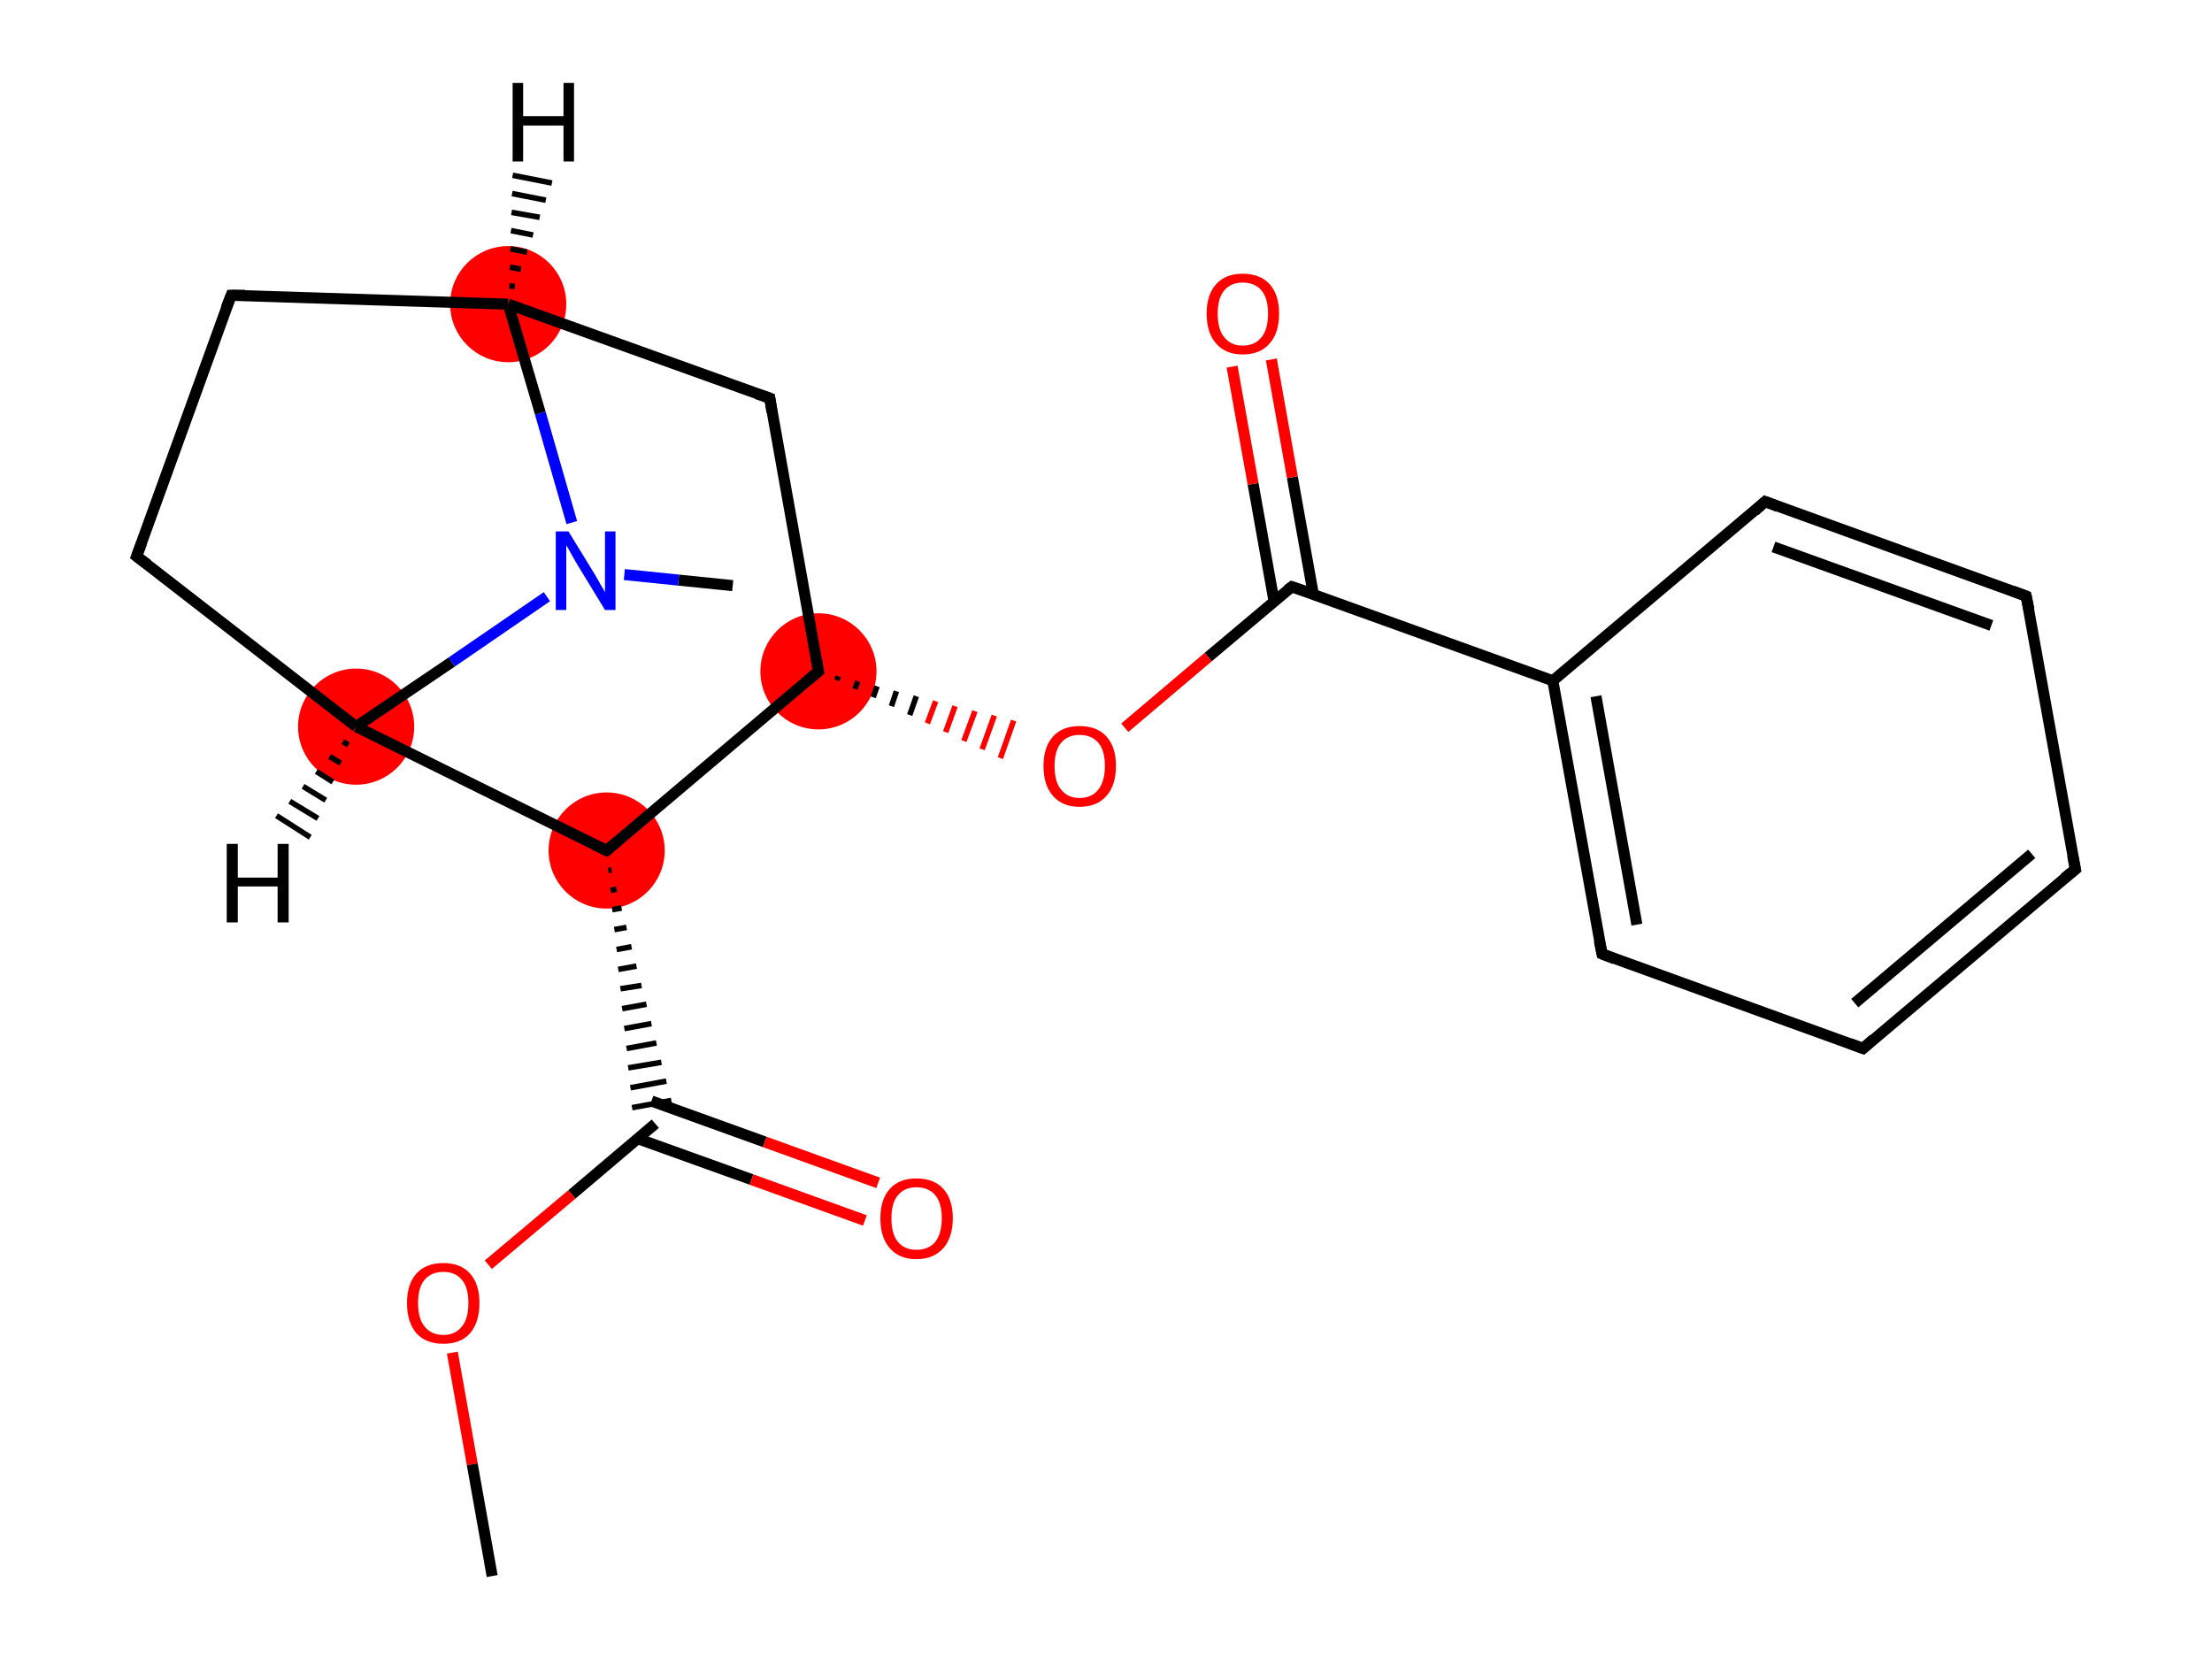
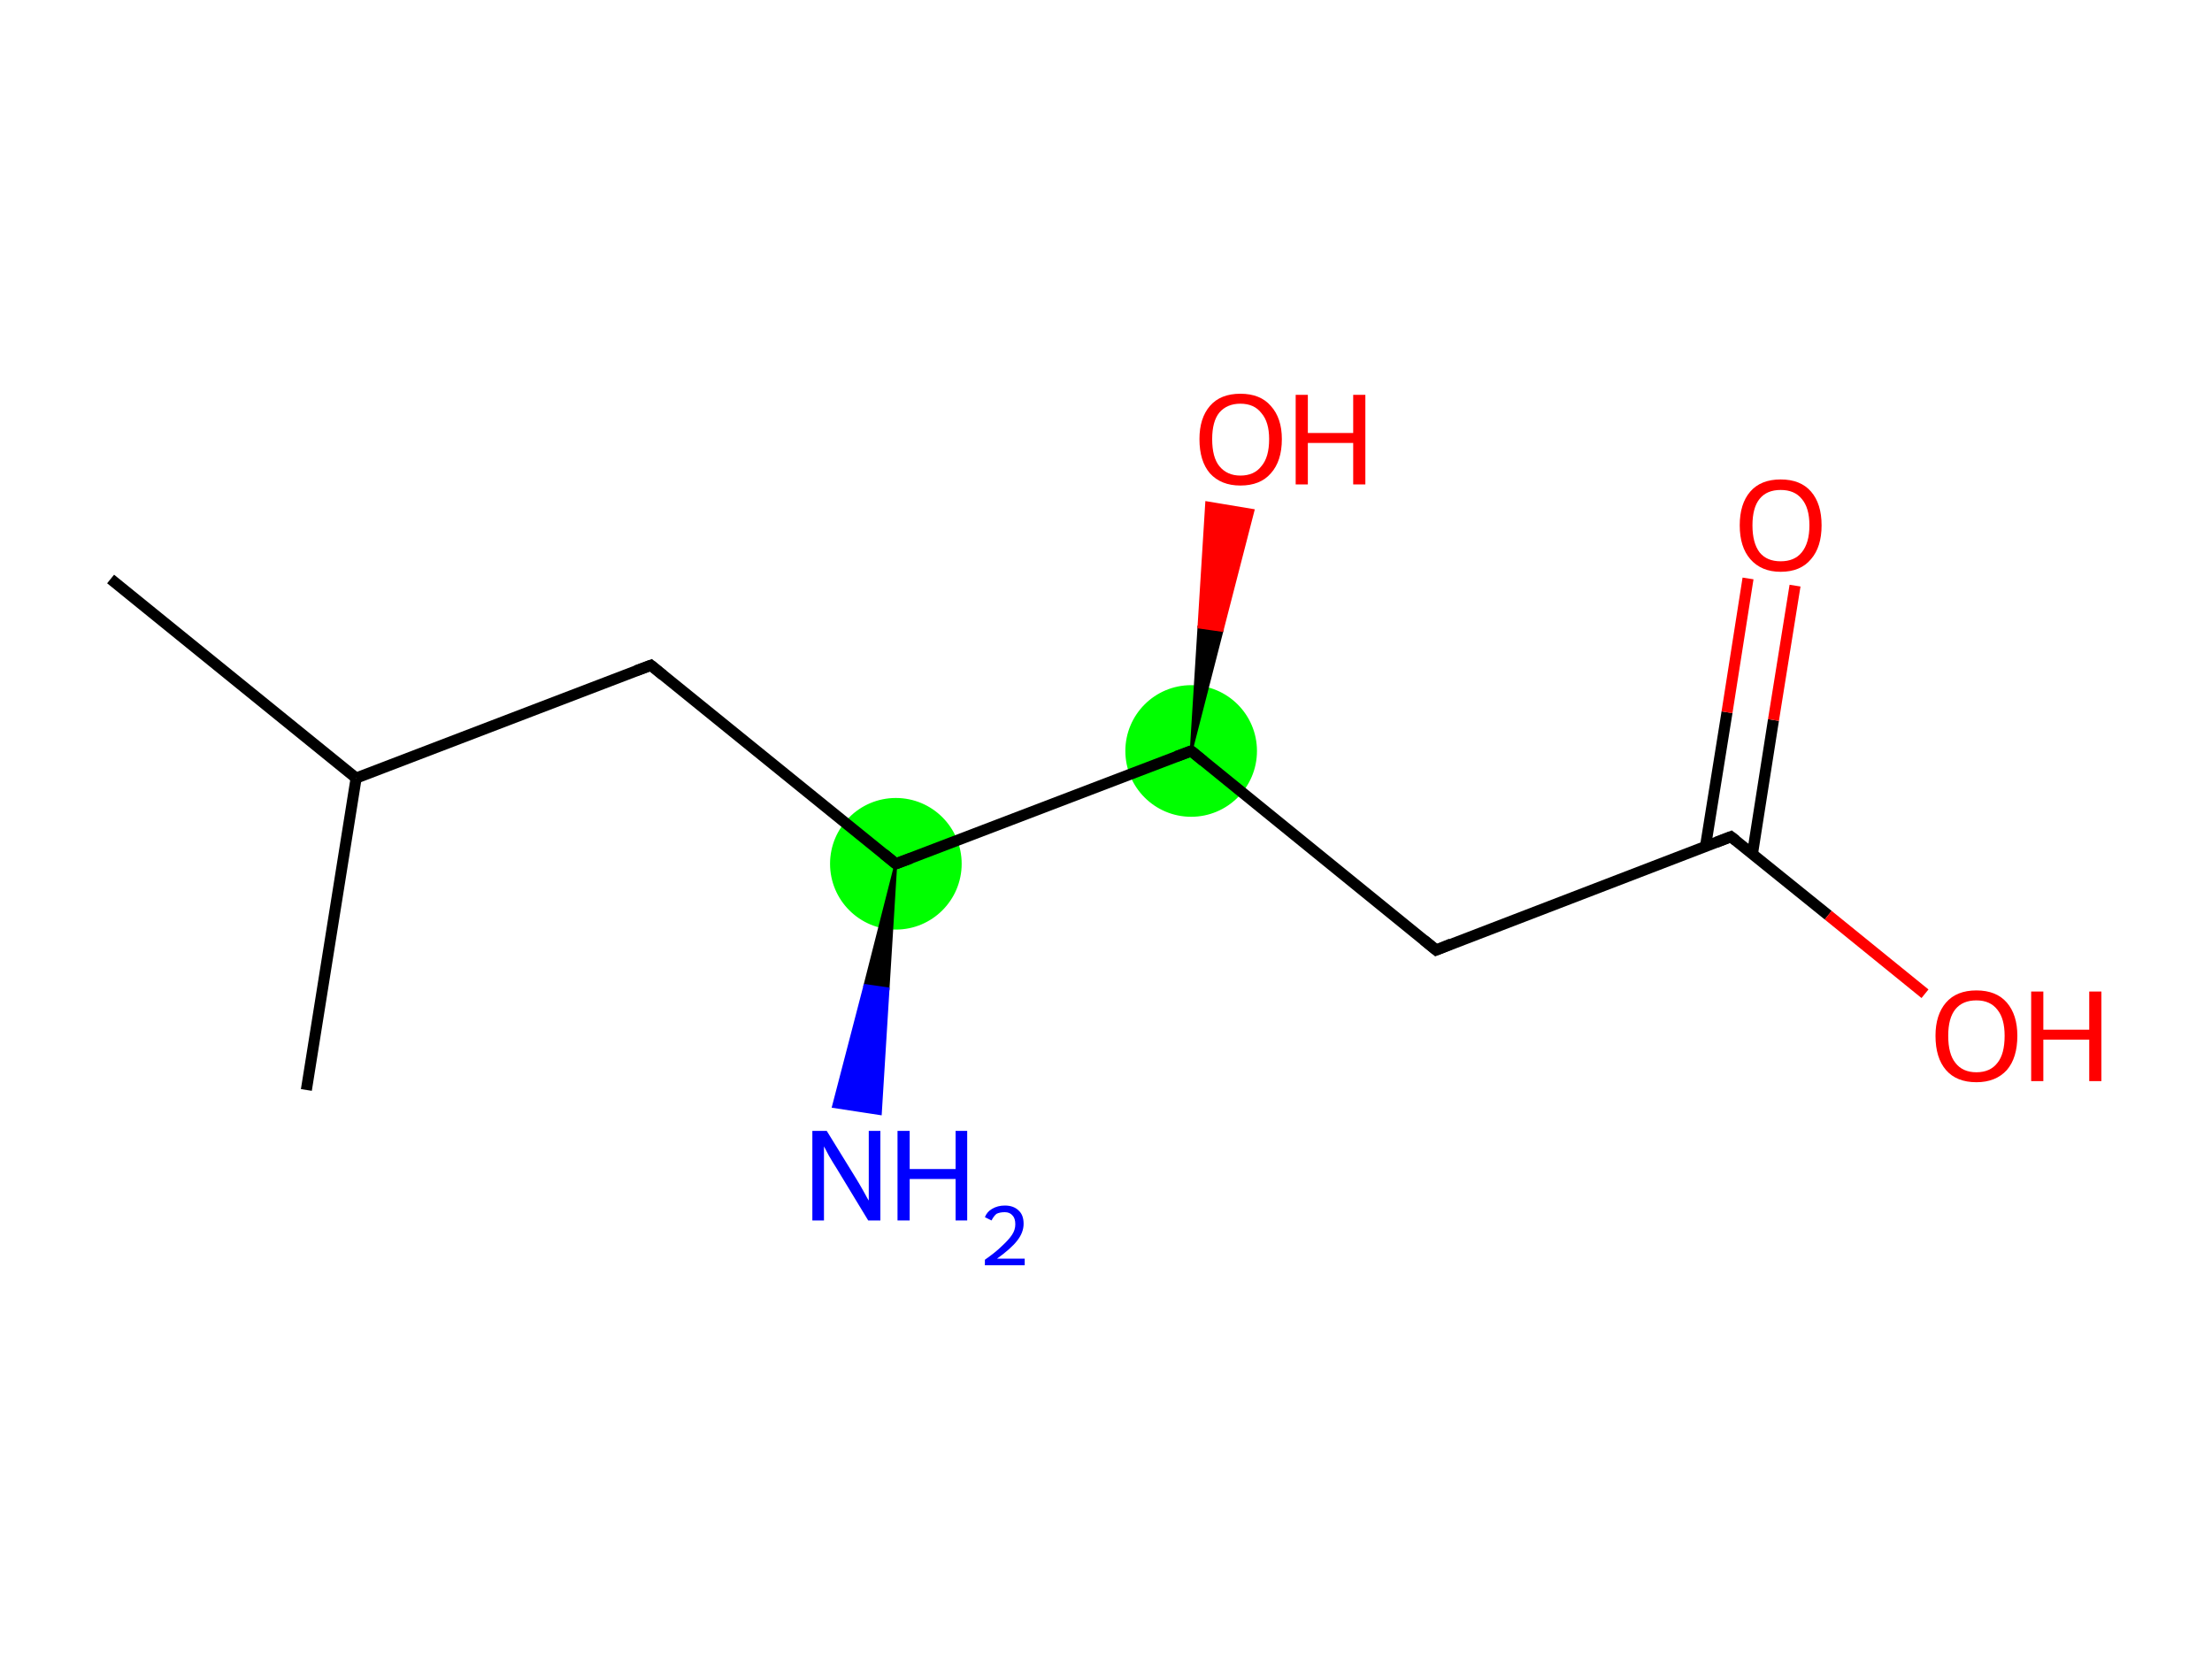
<svg xmlns="http://www.w3.org/2000/svg" version="1.1" baseProfile="full" xml:space="preserve" width="400px" height="300px" viewBox="0 0 400 300">
  <rect style="opacity:1.0;fill:#FFFFFF;stroke:none" width="400.0" height="300.0" x="0.0" y="0.0"> </rect>
-   <ellipse cx="91.9" cy="55.0" rx="10.0" ry="10.0" class="atom-2" style="fill:#FF0000;fill-rule:evenodd;stroke:#FF0000;stroke-width:1.0px;stroke-linecap:butt;stroke-linejoin:miter;stroke-opacity:1" />
-   <ellipse cx="64.4" cy="131.4" rx="10.0" ry="10.0" class="atom-5" style="fill:#FF0000;fill-rule:evenodd;stroke:#FF0000;stroke-width:1.0px;stroke-linecap:butt;stroke-linejoin:miter;stroke-opacity:1" />
-   <ellipse cx="109.7" cy="153.8" rx="10.0" ry="10.0" class="atom-6" style="fill:#FF0000;fill-rule:evenodd;stroke:#FF0000;stroke-width:1.0px;stroke-linecap:butt;stroke-linejoin:miter;stroke-opacity:1" />
-   <ellipse cx="148.0" cy="121.4" rx="10.0" ry="10.0" class="atom-7" style="fill:#FF0000;fill-rule:evenodd;stroke:#FF0000;stroke-width:1.0px;stroke-linecap:butt;stroke-linejoin:miter;stroke-opacity:1" />
-   <path class="bond-0 atom-0 atom-1" d="M 132.5,105.9 L 122.7,104.9" style="fill:none;fill-rule:evenodd;stroke:#000000;stroke-width:2.0px;stroke-linecap:butt;stroke-linejoin:miter;stroke-opacity:1" />
-   <path class="bond-0 atom-0 atom-1" d="M 122.7,104.9 L 112.9,103.9" style="fill:none;fill-rule:evenodd;stroke:#0000FF;stroke-width:2.0px;stroke-linecap:butt;stroke-linejoin:miter;stroke-opacity:1" />
-   <path class="bond-1 atom-1 atom-2" d="M 103.4,94.5 L 97.7,74.7" style="fill:none;fill-rule:evenodd;stroke:#0000FF;stroke-width:2.0px;stroke-linecap:butt;stroke-linejoin:miter;stroke-opacity:1" />
-   <path class="bond-1 atom-1 atom-2" d="M 97.7,74.7 L 91.9,55.0" style="fill:none;fill-rule:evenodd;stroke:#000000;stroke-width:2.0px;stroke-linecap:butt;stroke-linejoin:miter;stroke-opacity:1" />
-   <path class="bond-2 atom-2 atom-3" d="M 91.9,55.0 L 41.8,53.4" style="fill:none;fill-rule:evenodd;stroke:#000000;stroke-width:2.0px;stroke-linecap:butt;stroke-linejoin:miter;stroke-opacity:1" />
-   <path class="bond-3 atom-3 atom-4" d="M 41.8,53.4 L 24.7,100.6" style="fill:none;fill-rule:evenodd;stroke:#000000;stroke-width:2.0px;stroke-linecap:butt;stroke-linejoin:miter;stroke-opacity:1" />
-   <path class="bond-4 atom-4 atom-5" d="M 24.7,100.6 L 64.4,131.4" style="fill:none;fill-rule:evenodd;stroke:#000000;stroke-width:2.0px;stroke-linecap:butt;stroke-linejoin:miter;stroke-opacity:1" />
-   <path class="bond-5 atom-5 atom-6" d="M 64.4,131.4 L 109.7,153.8" style="fill:none;fill-rule:evenodd;stroke:#000000;stroke-width:2.0px;stroke-linecap:butt;stroke-linejoin:miter;stroke-opacity:1" />
-   <path class="bond-6 atom-6 atom-7" d="M 109.7,153.8 L 148.0,121.4" style="fill:none;fill-rule:evenodd;stroke:#000000;stroke-width:2.0px;stroke-linecap:butt;stroke-linejoin:miter;stroke-opacity:1" />
-   <path class="bond-7 atom-7 atom-8" d="M 148.0,121.4 L 139.2,72.0" style="fill:none;fill-rule:evenodd;stroke:#000000;stroke-width:2.0px;stroke-linecap:butt;stroke-linejoin:miter;stroke-opacity:1" />
-   <path class="bond-8 atom-7 atom-9" d="M 151.3,123.0 L 151.6,122.3" style="fill:none;fill-rule:evenodd;stroke:#000000;stroke-width:1.0px;stroke-linecap:butt;stroke-linejoin:miter;stroke-opacity:1" />
-   <path class="bond-8 atom-7 atom-9" d="M 154.6,124.6 L 155.1,123.2" style="fill:none;fill-rule:evenodd;stroke:#000000;stroke-width:1.0px;stroke-linecap:butt;stroke-linejoin:miter;stroke-opacity:1" />
-   <path class="bond-8 atom-7 atom-9" d="M 157.9,126.1 L 158.6,124.1" style="fill:none;fill-rule:evenodd;stroke:#000000;stroke-width:1.0px;stroke-linecap:butt;stroke-linejoin:miter;stroke-opacity:1" />
-   <path class="bond-8 atom-7 atom-9" d="M 161.2,127.7 L 162.1,125.0" style="fill:none;fill-rule:evenodd;stroke:#000000;stroke-width:1.0px;stroke-linecap:butt;stroke-linejoin:miter;stroke-opacity:1" />
-   <path class="bond-8 atom-7 atom-9" d="M 164.5,129.3 L 165.7,125.9" style="fill:none;fill-rule:evenodd;stroke:#000000;stroke-width:1.0px;stroke-linecap:butt;stroke-linejoin:miter;stroke-opacity:1" />
-   <path class="bond-8 atom-7 atom-9" d="M 167.7,130.8 L 169.2,126.8" style="fill:none;fill-rule:evenodd;stroke:#FF0000;stroke-width:1.0px;stroke-linecap:butt;stroke-linejoin:miter;stroke-opacity:1" />
-   <path class="bond-8 atom-7 atom-9" d="M 171.0,132.4 L 172.7,127.7" style="fill:none;fill-rule:evenodd;stroke:#FF0000;stroke-width:1.0px;stroke-linecap:butt;stroke-linejoin:miter;stroke-opacity:1" />
-   <path class="bond-8 atom-7 atom-9" d="M 174.3,134.0 L 176.3,128.6" style="fill:none;fill-rule:evenodd;stroke:#FF0000;stroke-width:1.0px;stroke-linecap:butt;stroke-linejoin:miter;stroke-opacity:1" />
-   <path class="bond-8 atom-7 atom-9" d="M 177.6,135.5 L 179.8,129.4" style="fill:none;fill-rule:evenodd;stroke:#FF0000;stroke-width:1.0px;stroke-linecap:butt;stroke-linejoin:miter;stroke-opacity:1" />
-   <path class="bond-8 atom-7 atom-9" d="M 180.9,137.1 L 183.3,130.3" style="fill:none;fill-rule:evenodd;stroke:#FF0000;stroke-width:1.0px;stroke-linecap:butt;stroke-linejoin:miter;stroke-opacity:1" />
-   <path class="bond-9 atom-9 atom-10" d="M 203.4,131.6 L 218.5,118.8" style="fill:none;fill-rule:evenodd;stroke:#FF0000;stroke-width:2.0px;stroke-linecap:butt;stroke-linejoin:miter;stroke-opacity:1" />
-   <path class="bond-9 atom-9 atom-10" d="M 218.5,118.8 L 233.6,106.1" style="fill:none;fill-rule:evenodd;stroke:#000000;stroke-width:2.0px;stroke-linecap:butt;stroke-linejoin:miter;stroke-opacity:1" />
-   <path class="bond-10 atom-10 atom-11" d="M 237.5,107.5 L 233.7,86.3" style="fill:none;fill-rule:evenodd;stroke:#000000;stroke-width:2.0px;stroke-linecap:butt;stroke-linejoin:miter;stroke-opacity:1" />
-   <path class="bond-10 atom-10 atom-11" d="M 233.7,86.3 L 229.9,65.0" style="fill:none;fill-rule:evenodd;stroke:#FF0000;stroke-width:2.0px;stroke-linecap:butt;stroke-linejoin:miter;stroke-opacity:1" />
-   <path class="bond-10 atom-10 atom-11" d="M 230.4,108.8 L 226.6,87.5" style="fill:none;fill-rule:evenodd;stroke:#000000;stroke-width:2.0px;stroke-linecap:butt;stroke-linejoin:miter;stroke-opacity:1" />
-   <path class="bond-10 atom-10 atom-11" d="M 226.6,87.5 L 222.8,66.3" style="fill:none;fill-rule:evenodd;stroke:#FF0000;stroke-width:2.0px;stroke-linecap:butt;stroke-linejoin:miter;stroke-opacity:1" />
-   <path class="bond-11 atom-10 atom-12" d="M 233.6,106.1 L 280.8,123.1" style="fill:none;fill-rule:evenodd;stroke:#000000;stroke-width:2.0px;stroke-linecap:butt;stroke-linejoin:miter;stroke-opacity:1" />
-   <path class="bond-12 atom-12 atom-13" d="M 280.8,123.1 L 289.7,172.5" style="fill:none;fill-rule:evenodd;stroke:#000000;stroke-width:2.0px;stroke-linecap:butt;stroke-linejoin:miter;stroke-opacity:1" />
-   <path class="bond-12 atom-12 atom-13" d="M 288.6,125.9 L 296.0,167.2" style="fill:none;fill-rule:evenodd;stroke:#000000;stroke-width:2.0px;stroke-linecap:butt;stroke-linejoin:miter;stroke-opacity:1" />
-   <path class="bond-13 atom-13 atom-14" d="M 289.7,172.5 L 336.9,189.6" style="fill:none;fill-rule:evenodd;stroke:#000000;stroke-width:2.0px;stroke-linecap:butt;stroke-linejoin:miter;stroke-opacity:1" />
-   <path class="bond-14 atom-14 atom-15" d="M 336.9,189.6 L 375.3,157.2" style="fill:none;fill-rule:evenodd;stroke:#000000;stroke-width:2.0px;stroke-linecap:butt;stroke-linejoin:miter;stroke-opacity:1" />
-   <path class="bond-14 atom-14 atom-15" d="M 335.4,181.4 L 367.4,154.4" style="fill:none;fill-rule:evenodd;stroke:#000000;stroke-width:2.0px;stroke-linecap:butt;stroke-linejoin:miter;stroke-opacity:1" />
-   <path class="bond-15 atom-15 atom-16" d="M 375.3,157.2 L 366.4,107.8" style="fill:none;fill-rule:evenodd;stroke:#000000;stroke-width:2.0px;stroke-linecap:butt;stroke-linejoin:miter;stroke-opacity:1" />
-   <path class="bond-16 atom-16 atom-17" d="M 366.4,107.8 L 319.2,90.7" style="fill:none;fill-rule:evenodd;stroke:#000000;stroke-width:2.0px;stroke-linecap:butt;stroke-linejoin:miter;stroke-opacity:1" />
-   <path class="bond-16 atom-16 atom-17" d="M 360.1,113.1 L 320.7,98.9" style="fill:none;fill-rule:evenodd;stroke:#000000;stroke-width:2.0px;stroke-linecap:butt;stroke-linejoin:miter;stroke-opacity:1" />
-   <path class="bond-17 atom-6 atom-18" d="M 110.0,157.4 L 110.6,157.3" style="fill:none;fill-rule:evenodd;stroke:#000000;stroke-width:1.0px;stroke-linecap:butt;stroke-linejoin:miter;stroke-opacity:1" />
-   <path class="bond-17 atom-6 atom-18" d="M 110.4,161.0 L 111.5,160.8" style="fill:none;fill-rule:evenodd;stroke:#000000;stroke-width:1.0px;stroke-linecap:butt;stroke-linejoin:miter;stroke-opacity:1" />
-   <path class="bond-17 atom-6 atom-18" d="M 110.7,164.5 L 112.4,164.2" style="fill:none;fill-rule:evenodd;stroke:#000000;stroke-width:1.0px;stroke-linecap:butt;stroke-linejoin:miter;stroke-opacity:1" />
-   <path class="bond-17 atom-6 atom-18" d="M 111.1,168.1 L 113.3,167.7" style="fill:none;fill-rule:evenodd;stroke:#000000;stroke-width:1.0px;stroke-linecap:butt;stroke-linejoin:miter;stroke-opacity:1" />
-   <path class="bond-17 atom-6 atom-18" d="M 111.5,171.7 L 114.2,171.2" style="fill:none;fill-rule:evenodd;stroke:#000000;stroke-width:1.0px;stroke-linecap:butt;stroke-linejoin:miter;stroke-opacity:1" />
-   <path class="bond-17 atom-6 atom-18" d="M 111.8,175.3 L 115.1,174.7" style="fill:none;fill-rule:evenodd;stroke:#000000;stroke-width:1.0px;stroke-linecap:butt;stroke-linejoin:miter;stroke-opacity:1" />
-   <path class="bond-17 atom-6 atom-18" d="M 112.2,178.8 L 116.0,178.2" style="fill:none;fill-rule:evenodd;stroke:#000000;stroke-width:1.0px;stroke-linecap:butt;stroke-linejoin:miter;stroke-opacity:1" />
-   <path class="bond-17 atom-6 atom-18" d="M 112.5,182.4 L 116.9,181.6" style="fill:none;fill-rule:evenodd;stroke:#000000;stroke-width:1.0px;stroke-linecap:butt;stroke-linejoin:miter;stroke-opacity:1" />
-   <path class="bond-17 atom-6 atom-18" d="M 112.9,186.0 L 117.8,185.1" style="fill:none;fill-rule:evenodd;stroke:#000000;stroke-width:1.0px;stroke-linecap:butt;stroke-linejoin:miter;stroke-opacity:1" />
-   <path class="bond-17 atom-6 atom-18" d="M 113.3,189.6 L 118.7,188.6" style="fill:none;fill-rule:evenodd;stroke:#000000;stroke-width:1.0px;stroke-linecap:butt;stroke-linejoin:miter;stroke-opacity:1" />
-   <path class="bond-17 atom-6 atom-18" d="M 113.6,193.1 L 119.6,192.1" style="fill:none;fill-rule:evenodd;stroke:#000000;stroke-width:1.0px;stroke-linecap:butt;stroke-linejoin:miter;stroke-opacity:1" />
-   <path class="bond-17 atom-6 atom-18" d="M 114.0,196.7 L 120.5,195.5" style="fill:none;fill-rule:evenodd;stroke:#000000;stroke-width:1.0px;stroke-linecap:butt;stroke-linejoin:miter;stroke-opacity:1" />
-   <path class="bond-17 atom-6 atom-18" d="M 114.3,200.3 L 121.4,199.0" style="fill:none;fill-rule:evenodd;stroke:#000000;stroke-width:1.0px;stroke-linecap:butt;stroke-linejoin:miter;stroke-opacity:1" />
-   <path class="bond-18 atom-18 atom-19" d="M 115.3,205.9 L 135.9,213.3" style="fill:none;fill-rule:evenodd;stroke:#000000;stroke-width:2.0px;stroke-linecap:butt;stroke-linejoin:miter;stroke-opacity:1" />
-   <path class="bond-18 atom-18 atom-19" d="M 135.9,213.3 L 156.4,220.7" style="fill:none;fill-rule:evenodd;stroke:#FF0000;stroke-width:2.0px;stroke-linecap:butt;stroke-linejoin:miter;stroke-opacity:1" />
-   <path class="bond-18 atom-18 atom-19" d="M 117.8,199.1 L 138.3,206.5" style="fill:none;fill-rule:evenodd;stroke:#000000;stroke-width:2.0px;stroke-linecap:butt;stroke-linejoin:miter;stroke-opacity:1" />
-   <path class="bond-18 atom-18 atom-19" d="M 138.3,206.5 L 158.8,213.9" style="fill:none;fill-rule:evenodd;stroke:#FF0000;stroke-width:2.0px;stroke-linecap:butt;stroke-linejoin:miter;stroke-opacity:1" />
-   <path class="bond-19 atom-18 atom-20" d="M 118.5,203.2 L 103.4,216.0" style="fill:none;fill-rule:evenodd;stroke:#000000;stroke-width:2.0px;stroke-linecap:butt;stroke-linejoin:miter;stroke-opacity:1" />
-   <path class="bond-19 atom-18 atom-20" d="M 103.4,216.0 L 88.3,228.7" style="fill:none;fill-rule:evenodd;stroke:#FF0000;stroke-width:2.0px;stroke-linecap:butt;stroke-linejoin:miter;stroke-opacity:1" />
-   <path class="bond-20 atom-20 atom-21" d="M 81.8,244.6 L 85.4,264.8" style="fill:none;fill-rule:evenodd;stroke:#FF0000;stroke-width:2.0px;stroke-linecap:butt;stroke-linejoin:miter;stroke-opacity:1" />
-   <path class="bond-20 atom-20 atom-21" d="M 85.4,264.8 L 89.0,285.0" style="fill:none;fill-rule:evenodd;stroke:#000000;stroke-width:2.0px;stroke-linecap:butt;stroke-linejoin:miter;stroke-opacity:1" />
-   <path class="bond-21 atom-5 atom-1" d="M 64.4,131.4 L 81.7,119.7" style="fill:none;fill-rule:evenodd;stroke:#000000;stroke-width:2.0px;stroke-linecap:butt;stroke-linejoin:miter;stroke-opacity:1" />
-   <path class="bond-21 atom-5 atom-1" d="M 81.7,119.7 L 98.9,107.9" style="fill:none;fill-rule:evenodd;stroke:#0000FF;stroke-width:2.0px;stroke-linecap:butt;stroke-linejoin:miter;stroke-opacity:1" />
-   <path class="bond-22 atom-8 atom-2" d="M 139.2,72.0 L 91.9,55.0" style="fill:none;fill-rule:evenodd;stroke:#000000;stroke-width:2.0px;stroke-linecap:butt;stroke-linejoin:miter;stroke-opacity:1" />
-   <path class="bond-23 atom-17 atom-12" d="M 319.2,90.7 L 280.8,123.1" style="fill:none;fill-rule:evenodd;stroke:#000000;stroke-width:2.0px;stroke-linecap:butt;stroke-linejoin:miter;stroke-opacity:1" />
-   <path class="bond-24 atom-2 atom-22" d="M 92.1,51.7 L 93.1,51.8" style="fill:none;fill-rule:evenodd;stroke:#000000;stroke-width:1.0px;stroke-linecap:butt;stroke-linejoin:miter;stroke-opacity:1" />
-   <path class="bond-24 atom-2 atom-22" d="M 92.2,48.3 L 94.2,48.7" style="fill:none;fill-rule:evenodd;stroke:#000000;stroke-width:1.0px;stroke-linecap:butt;stroke-linejoin:miter;stroke-opacity:1" />
-   <path class="bond-24 atom-2 atom-22" d="M 92.3,45.0 L 95.3,45.6" style="fill:none;fill-rule:evenodd;stroke:#000000;stroke-width:1.0px;stroke-linecap:butt;stroke-linejoin:miter;stroke-opacity:1" />
-   <path class="bond-24 atom-2 atom-22" d="M 92.4,41.7 L 96.4,42.5" style="fill:none;fill-rule:evenodd;stroke:#000000;stroke-width:1.0px;stroke-linecap:butt;stroke-linejoin:miter;stroke-opacity:1" />
-   <path class="bond-24 atom-2 atom-22" d="M 92.5,38.4 L 97.6,39.3" style="fill:none;fill-rule:evenodd;stroke:#000000;stroke-width:1.0px;stroke-linecap:butt;stroke-linejoin:miter;stroke-opacity:1" />
-   <path class="bond-24 atom-2 atom-22" d="M 92.6,35.0 L 98.7,36.2" style="fill:none;fill-rule:evenodd;stroke:#000000;stroke-width:1.0px;stroke-linecap:butt;stroke-linejoin:miter;stroke-opacity:1" />
-   <path class="bond-24 atom-2 atom-22" d="M 92.7,31.7 L 99.8,33.1" style="fill:none;fill-rule:evenodd;stroke:#000000;stroke-width:1.0px;stroke-linecap:butt;stroke-linejoin:miter;stroke-opacity:1" />
-   <path class="bond-25 atom-5 atom-23" d="M 63.0,134.7 L 62.0,134.1" style="fill:none;fill-rule:evenodd;stroke:#000000;stroke-width:1.0px;stroke-linecap:butt;stroke-linejoin:miter;stroke-opacity:1" />
-   <path class="bond-25 atom-5 atom-23" d="M 61.6,138.0 L 59.6,136.8" style="fill:none;fill-rule:evenodd;stroke:#000000;stroke-width:1.0px;stroke-linecap:butt;stroke-linejoin:miter;stroke-opacity:1" />
-   <path class="bond-25 atom-5 atom-23" d="M 60.2,141.4 L 57.2,139.5" style="fill:none;fill-rule:evenodd;stroke:#000000;stroke-width:1.0px;stroke-linecap:butt;stroke-linejoin:miter;stroke-opacity:1" />
-   <path class="bond-25 atom-5 atom-23" d="M 58.9,144.7 L 54.8,142.2" style="fill:none;fill-rule:evenodd;stroke:#000000;stroke-width:1.0px;stroke-linecap:butt;stroke-linejoin:miter;stroke-opacity:1" />
-   <path class="bond-25 atom-5 atom-23" d="M 57.5,148.0 L 52.4,144.9" style="fill:none;fill-rule:evenodd;stroke:#000000;stroke-width:1.0px;stroke-linecap:butt;stroke-linejoin:miter;stroke-opacity:1" />
-   <path class="bond-25 atom-5 atom-23" d="M 56.1,151.4 L 50.0,147.5" style="fill:none;fill-rule:evenodd;stroke:#000000;stroke-width:1.0px;stroke-linecap:butt;stroke-linejoin:miter;stroke-opacity:1" />
-   <path d="M 44.3,53.4 L 41.8,53.4 L 40.9,55.7" style="fill:none;stroke:#000000;stroke-width:2.0px;stroke-linecap:butt;stroke-linejoin:miter;stroke-miterlimit:10;stroke-opacity:1;" />
-   <path d="M 25.6,98.2 L 24.7,100.6 L 26.7,102.1" style="fill:none;stroke:#000000;stroke-width:2.0px;stroke-linecap:butt;stroke-linejoin:miter;stroke-miterlimit:10;stroke-opacity:1;" />
-   <path d="M 107.4,152.7 L 109.7,153.8 L 111.6,152.2" style="fill:none;stroke:#000000;stroke-width:2.0px;stroke-linecap:butt;stroke-linejoin:miter;stroke-miterlimit:10;stroke-opacity:1;" />
-   <path d="M 146.1,123.0 L 148.0,121.4 L 147.6,119.0" style="fill:none;stroke:#000000;stroke-width:2.0px;stroke-linecap:butt;stroke-linejoin:miter;stroke-miterlimit:10;stroke-opacity:1;" />
-   <path d="M 139.6,74.5 L 139.2,72.0 L 136.8,71.2" style="fill:none;stroke:#000000;stroke-width:2.0px;stroke-linecap:butt;stroke-linejoin:miter;stroke-miterlimit:10;stroke-opacity:1;" />
-   <path d="M 232.8,106.7 L 233.6,106.1 L 236.0,106.9" style="fill:none;stroke:#000000;stroke-width:2.0px;stroke-linecap:butt;stroke-linejoin:miter;stroke-miterlimit:10;stroke-opacity:1;" />
-   <path d="M 289.2,170.1 L 289.7,172.5 L 292.0,173.4" style="fill:none;stroke:#000000;stroke-width:2.0px;stroke-linecap:butt;stroke-linejoin:miter;stroke-miterlimit:10;stroke-opacity:1;" />
-   <path d="M 334.5,188.7 L 336.9,189.6 L 338.8,187.9" style="fill:none;stroke:#000000;stroke-width:2.0px;stroke-linecap:butt;stroke-linejoin:miter;stroke-miterlimit:10;stroke-opacity:1;" />
-   <path d="M 373.3,158.8 L 375.3,157.2 L 374.8,154.7" style="fill:none;stroke:#000000;stroke-width:2.0px;stroke-linecap:butt;stroke-linejoin:miter;stroke-miterlimit:10;stroke-opacity:1;" />
-   <path d="M 366.9,110.2 L 366.4,107.8 L 364.0,106.9" style="fill:none;stroke:#000000;stroke-width:2.0px;stroke-linecap:butt;stroke-linejoin:miter;stroke-miterlimit:10;stroke-opacity:1;" />
-   <path d="M 321.5,91.6 L 319.2,90.7 L 317.3,92.4" style="fill:none;stroke:#000000;stroke-width:2.0px;stroke-linecap:butt;stroke-linejoin:miter;stroke-miterlimit:10;stroke-opacity:1;" />
-   <path class="atom-1" d="M 102.8 96.1 L 107.4 103.6 Q 107.9 104.4, 108.6 105.7 Q 109.4 107.0, 109.4 107.1 L 109.4 96.1 L 111.3 96.1 L 111.3 110.3 L 109.4 110.3 L 104.4 102.1 Q 103.8 101.1, 103.2 100.0 Q 102.6 98.9, 102.4 98.6 L 102.4 110.3 L 100.5 110.3 L 100.5 96.1 L 102.8 96.1 " fill="#0000FF" />
-   <path class="atom-9" d="M 188.7 138.5 Q 188.7 135.1, 190.4 133.2 Q 192.1 131.3, 195.2 131.3 Q 198.4 131.3, 200.1 133.2 Q 201.8 135.1, 201.8 138.5 Q 201.8 142.0, 200.1 143.9 Q 198.4 145.9, 195.2 145.9 Q 192.1 145.9, 190.4 143.9 Q 188.7 142.0, 188.7 138.5 M 195.2 144.3 Q 197.4 144.3, 198.6 142.8 Q 199.8 141.3, 199.8 138.5 Q 199.8 135.7, 198.6 134.3 Q 197.4 132.9, 195.2 132.9 Q 193.1 132.9, 191.9 134.3 Q 190.7 135.7, 190.7 138.5 Q 190.7 141.4, 191.9 142.8 Q 193.1 144.3, 195.2 144.3 " fill="#FF0000" />
-   <path class="atom-11" d="M 218.2 56.7 Q 218.2 53.3, 219.9 51.4 Q 221.6 49.5, 224.7 49.5 Q 227.9 49.5, 229.6 51.4 Q 231.3 53.3, 231.3 56.7 Q 231.3 60.2, 229.6 62.1 Q 227.9 64.1, 224.7 64.1 Q 221.6 64.1, 219.9 62.1 Q 218.2 60.2, 218.2 56.7 M 224.7 62.5 Q 226.9 62.5, 228.1 61.0 Q 229.3 59.6, 229.3 56.7 Q 229.3 53.9, 228.1 52.5 Q 226.9 51.1, 224.7 51.1 Q 222.6 51.1, 221.4 52.5 Q 220.2 53.9, 220.2 56.7 Q 220.2 59.6, 221.4 61.0 Q 222.6 62.5, 224.7 62.5 " fill="#FF0000" />
-   <path class="atom-19" d="M 159.2 220.3 Q 159.2 216.9, 160.9 215.0 Q 162.6 213.1, 165.7 213.1 Q 168.9 213.1, 170.6 215.0 Q 172.3 216.9, 172.3 220.3 Q 172.3 223.7, 170.6 225.7 Q 168.8 227.7, 165.7 227.7 Q 162.6 227.7, 160.9 225.7 Q 159.2 223.8, 159.2 220.3 M 165.7 226.0 Q 167.9 226.0, 169.1 224.6 Q 170.3 223.1, 170.3 220.3 Q 170.3 217.5, 169.1 216.1 Q 167.9 214.7, 165.7 214.7 Q 163.6 214.7, 162.4 216.1 Q 161.2 217.5, 161.2 220.3 Q 161.2 223.2, 162.4 224.6 Q 163.6 226.0, 165.7 226.0 " fill="#FF0000" />
-   <path class="atom-20" d="M 73.6 235.6 Q 73.6 232.2, 75.3 230.3 Q 77.0 228.4, 80.2 228.4 Q 83.3 228.4, 85.0 230.3 Q 86.7 232.2, 86.7 235.6 Q 86.7 239.1, 85.0 241.1 Q 83.3 243.0, 80.2 243.0 Q 77.0 243.0, 75.3 241.1 Q 73.6 239.1, 73.6 235.6 M 80.2 241.4 Q 82.3 241.4, 83.5 239.9 Q 84.7 238.5, 84.7 235.6 Q 84.7 232.8, 83.5 231.4 Q 82.3 230.0, 80.2 230.0 Q 78.0 230.0, 76.8 231.4 Q 75.6 232.8, 75.6 235.6 Q 75.6 238.5, 76.8 239.9 Q 78.0 241.4, 80.2 241.4 " fill="#FF0000" />
-   <path class="atom-22" d="M 92.7 15.0 L 94.6 15.0 L 94.6 21.0 L 101.9 21.0 L 101.9 15.0 L 103.8 15.0 L 103.8 29.2 L 101.9 29.2 L 101.9 22.7 L 94.6 22.7 L 94.6 29.2 L 92.7 29.2 L 92.7 15.0 " fill="#000000" />
-   <path class="atom-23" d="M 41.0 152.6 L 43.0 152.6 L 43.0 158.7 L 50.2 158.7 L 50.2 152.6 L 52.2 152.6 L 52.2 166.8 L 50.2 166.8 L 50.2 160.3 L 43.0 160.3 L 43.0 166.8 L 41.0 166.8 L 41.0 152.6 " fill="#000000" />
+   <ellipse cx="162.0" cy="156.2" rx="11.4" ry="11.4" class="atom-4" style="fill:#00FF00;fill-rule:evenodd;stroke:#00FF00;stroke-width:1.0px;stroke-linecap:butt;stroke-linejoin:miter;stroke-opacity:1" />
+   <ellipse cx="215.4" cy="135.8" rx="11.4" ry="11.4" class="atom-5" style="fill:#00FF00;fill-rule:evenodd;stroke:#00FF00;stroke-width:1.0px;stroke-linecap:butt;stroke-linejoin:miter;stroke-opacity:1" />
+   <path class="bond-0 atom-0 atom-1" d="M 20.0,104.7 L 64.4,140.7" style="fill:none;fill-rule:evenodd;stroke:#000000;stroke-width:2.0px;stroke-linecap:butt;stroke-linejoin:miter;stroke-opacity:1" />
+   <path class="bond-1 atom-1 atom-2" d="M 64.4,140.7 L 55.4,197.1" style="fill:none;fill-rule:evenodd;stroke:#000000;stroke-width:2.0px;stroke-linecap:butt;stroke-linejoin:miter;stroke-opacity:1" />
+   <path class="bond-2 atom-1 atom-3" d="M 64.4,140.7 L 117.7,120.3" style="fill:none;fill-rule:evenodd;stroke:#000000;stroke-width:2.0px;stroke-linecap:butt;stroke-linejoin:miter;stroke-opacity:1" />
+   <path class="bond-3 atom-3 atom-4" d="M 117.7,120.3 L 162.0,156.2" style="fill:none;fill-rule:evenodd;stroke:#000000;stroke-width:2.0px;stroke-linecap:butt;stroke-linejoin:miter;stroke-opacity:1" />
+   <path class="bond-4 atom-4 atom-5" d="M 162.0,156.2 L 215.4,135.8" style="fill:none;fill-rule:evenodd;stroke:#000000;stroke-width:2.0px;stroke-linecap:butt;stroke-linejoin:miter;stroke-opacity:1" />
+   <path class="bond-5 atom-5 atom-6" d="M 215.4,135.8 L 259.7,171.8" style="fill:none;fill-rule:evenodd;stroke:#000000;stroke-width:2.0px;stroke-linecap:butt;stroke-linejoin:miter;stroke-opacity:1" />
+   <path class="bond-6 atom-6 atom-7" d="M 259.7,171.8 L 313.0,151.3" style="fill:none;fill-rule:evenodd;stroke:#000000;stroke-width:2.0px;stroke-linecap:butt;stroke-linejoin:miter;stroke-opacity:1" />
+   <path class="bond-7 atom-7 atom-8" d="M 316.9,154.4 L 320.7,130.2" style="fill:none;fill-rule:evenodd;stroke:#000000;stroke-width:2.0px;stroke-linecap:butt;stroke-linejoin:miter;stroke-opacity:1" />
+   <path class="bond-7 atom-7 atom-8" d="M 320.7,130.2 L 324.6,105.9" style="fill:none;fill-rule:evenodd;stroke:#FF0000;stroke-width:2.0px;stroke-linecap:butt;stroke-linejoin:miter;stroke-opacity:1" />
+   <path class="bond-7 atom-7 atom-8" d="M 308.4,153.1 L 312.3,128.8" style="fill:none;fill-rule:evenodd;stroke:#000000;stroke-width:2.0px;stroke-linecap:butt;stroke-linejoin:miter;stroke-opacity:1" />
+   <path class="bond-7 atom-7 atom-8" d="M 312.3,128.8 L 316.1,104.6" style="fill:none;fill-rule:evenodd;stroke:#FF0000;stroke-width:2.0px;stroke-linecap:butt;stroke-linejoin:miter;stroke-opacity:1" />
+   <path class="bond-8 atom-7 atom-9" d="M 313.0,151.3 L 330.6,165.5" style="fill:none;fill-rule:evenodd;stroke:#000000;stroke-width:2.0px;stroke-linecap:butt;stroke-linejoin:miter;stroke-opacity:1" />
+   <path class="bond-8 atom-7 atom-9" d="M 330.6,165.5 L 348.1,179.7" style="fill:none;fill-rule:evenodd;stroke:#FF0000;stroke-width:2.0px;stroke-linecap:butt;stroke-linejoin:miter;stroke-opacity:1" />
+   <path class="bond-9 atom-5 atom-10" d="M 215.4,135.8 L 216.8,113.4 L 221.0,114.0 Z" style="fill:#000000;fill-rule:evenodd;fill-opacity:1;stroke:#000000;stroke-width:0.5px;stroke-linecap:butt;stroke-linejoin:miter;stroke-miterlimit:10;stroke-opacity:1;" />
+   <path class="bond-9 atom-5 atom-10" d="M 226.6,92.3 L 218.2,90.9 L 216.8,113.4 L 221.0,114.0 Z" style="fill:#FF0000;fill-rule:evenodd;fill-opacity:1;stroke:#FF0000;stroke-width:0.5px;stroke-linecap:butt;stroke-linejoin:miter;stroke-miterlimit:10;stroke-opacity:1;" />
+   <path class="bond-10 atom-4 atom-11" d="M 162.0,156.2 L 160.6,178.8 L 156.4,178.2 Z" style="fill:#000000;fill-rule:evenodd;fill-opacity:1;stroke:#000000;stroke-width:0.5px;stroke-linecap:butt;stroke-linejoin:miter;stroke-miterlimit:10;stroke-opacity:1;" />
+   <path class="bond-10 atom-4 atom-11" d="M 150.7,200.1 L 159.2,201.4 L 160.6,178.8 L 156.4,178.2 Z" style="fill:#0000FF;fill-rule:evenodd;fill-opacity:1;stroke:#0000FF;stroke-width:0.5px;stroke-linecap:butt;stroke-linejoin:miter;stroke-miterlimit:10;stroke-opacity:1;" />
+   <path d="M 115.0,121.3 L 117.7,120.3 L 119.9,122.1" style="fill:none;stroke:#000000;stroke-width:2.0px;stroke-linecap:butt;stroke-linejoin:miter;stroke-miterlimit:10;stroke-opacity:1;" />
+   <path d="M 159.8,154.4 L 162.0,156.2 L 164.7,155.2" style="fill:none;stroke:#000000;stroke-width:2.0px;stroke-linecap:butt;stroke-linejoin:miter;stroke-miterlimit:10;stroke-opacity:1;" />
+   <path d="M 212.7,136.8 L 215.4,135.8 L 217.6,137.6" style="fill:none;stroke:#000000;stroke-width:2.0px;stroke-linecap:butt;stroke-linejoin:miter;stroke-miterlimit:10;stroke-opacity:1;" />
+   <path d="M 257.5,170.0 L 259.7,171.8 L 262.4,170.7" style="fill:none;stroke:#000000;stroke-width:2.0px;stroke-linecap:butt;stroke-linejoin:miter;stroke-miterlimit:10;stroke-opacity:1;" />
+   <path d="M 310.4,152.3 L 313.0,151.3 L 313.9,152.0" style="fill:none;stroke:#000000;stroke-width:2.0px;stroke-linecap:butt;stroke-linejoin:miter;stroke-miterlimit:10;stroke-opacity:1;" />
+   <path class="atom-8" d="M 314.6 95.0 Q 314.6 91.1, 316.5 88.9 Q 318.4 86.7, 322.0 86.7 Q 325.6 86.7, 327.5 88.9 Q 329.4 91.1, 329.4 95.0 Q 329.4 98.9, 327.5 101.1 Q 325.6 103.4, 322.0 103.4 Q 318.5 103.4, 316.5 101.1 Q 314.6 98.9, 314.6 95.0 M 322.0 101.5 Q 324.5 101.5, 325.8 99.9 Q 327.2 98.2, 327.2 95.0 Q 327.2 91.8, 325.8 90.2 Q 324.5 88.6, 322.0 88.6 Q 319.5 88.6, 318.2 90.2 Q 316.9 91.8, 316.9 95.0 Q 316.9 98.2, 318.2 99.9 Q 319.5 101.5, 322.0 101.5 " fill="#FF0000" />
+   <path class="atom-9" d="M 350.0 187.3 Q 350.0 183.5, 351.9 181.3 Q 353.8 179.1, 357.4 179.1 Q 361.0 179.1, 362.9 181.3 Q 364.8 183.5, 364.8 187.3 Q 364.8 191.3, 362.9 193.5 Q 360.9 195.7, 357.4 195.7 Q 353.8 195.7, 351.9 193.5 Q 350.0 191.3, 350.0 187.3 M 357.4 193.9 Q 359.9 193.9, 361.2 192.2 Q 362.5 190.6, 362.5 187.3 Q 362.5 184.2, 361.2 182.6 Q 359.9 180.9, 357.4 180.9 Q 354.9 180.9, 353.6 182.5 Q 352.3 184.1, 352.3 187.3 Q 352.3 190.6, 353.6 192.2 Q 354.9 193.9, 357.4 193.9 " fill="#FF0000" />
+   <path class="atom-9" d="M 367.3 179.3 L 369.5 179.3 L 369.5 186.2 L 377.8 186.2 L 377.8 179.3 L 380.0 179.3 L 380.0 195.5 L 377.8 195.5 L 377.8 188.0 L 369.5 188.0 L 369.5 195.5 L 367.3 195.5 L 367.3 179.3 " fill="#FF0000" />
+   <path class="atom-10" d="M 216.9 79.4 Q 216.9 75.6, 218.8 73.4 Q 220.7 71.2, 224.3 71.2 Q 227.9 71.2, 229.8 73.4 Q 231.8 75.6, 231.8 79.4 Q 231.8 83.4, 229.8 85.6 Q 227.9 87.8, 224.3 87.8 Q 220.8 87.8, 218.8 85.6 Q 216.9 83.4, 216.9 79.4 M 224.3 86.0 Q 226.8 86.0, 228.1 84.3 Q 229.5 82.7, 229.5 79.4 Q 229.5 76.3, 228.1 74.7 Q 226.8 73.0, 224.3 73.0 Q 221.9 73.0, 220.5 74.6 Q 219.2 76.2, 219.2 79.4 Q 219.2 82.7, 220.5 84.3 Q 221.9 86.0, 224.3 86.0 " fill="#FF0000" />
+   <path class="atom-10" d="M 234.3 71.4 L 236.5 71.4 L 236.5 78.3 L 244.7 78.3 L 244.7 71.4 L 246.9 71.4 L 246.9 87.6 L 244.7 87.6 L 244.7 80.1 L 236.5 80.1 L 236.5 87.6 L 234.3 87.6 L 234.3 71.4 " fill="#FF0000" />
+   <path class="atom-11" d="M 149.5 204.5 L 154.8 213.1 Q 155.3 213.9, 156.2 215.5 Q 157.0 217.0, 157.1 217.1 L 157.1 204.5 L 159.2 204.5 L 159.2 220.7 L 157.0 220.7 L 151.3 211.3 Q 150.6 210.2, 149.9 209.0 Q 149.2 207.7, 149.0 207.3 L 149.0 220.7 L 146.9 220.7 L 146.9 204.5 L 149.5 204.5 " fill="#0000FF" />
+   <path class="atom-11" d="M 162.3 204.5 L 164.5 204.5 L 164.5 211.4 L 172.8 211.4 L 172.8 204.5 L 174.9 204.5 L 174.9 220.7 L 172.8 220.7 L 172.8 213.2 L 164.5 213.2 L 164.5 220.7 L 162.3 220.7 L 162.3 204.5 " fill="#0000FF" />
+   <path class="atom-11" d="M 178.1 220.1 Q 178.5 219.1, 179.4 218.6 Q 180.4 218.0, 181.7 218.0 Q 183.3 218.0, 184.2 218.9 Q 185.1 219.7, 185.1 221.3 Q 185.1 222.9, 183.9 224.4 Q 182.8 225.8, 180.3 227.6 L 185.3 227.6 L 185.3 228.8 L 178.1 228.8 L 178.1 227.8 Q 180.1 226.4, 181.2 225.3 Q 182.4 224.2, 183.0 223.3 Q 183.6 222.4, 183.6 221.4 Q 183.6 220.3, 183.1 219.8 Q 182.6 219.2, 181.7 219.2 Q 180.8 219.2, 180.2 219.5 Q 179.7 219.9, 179.3 220.7 L 178.1 220.1 " fill="#0000FF" />
</svg>
